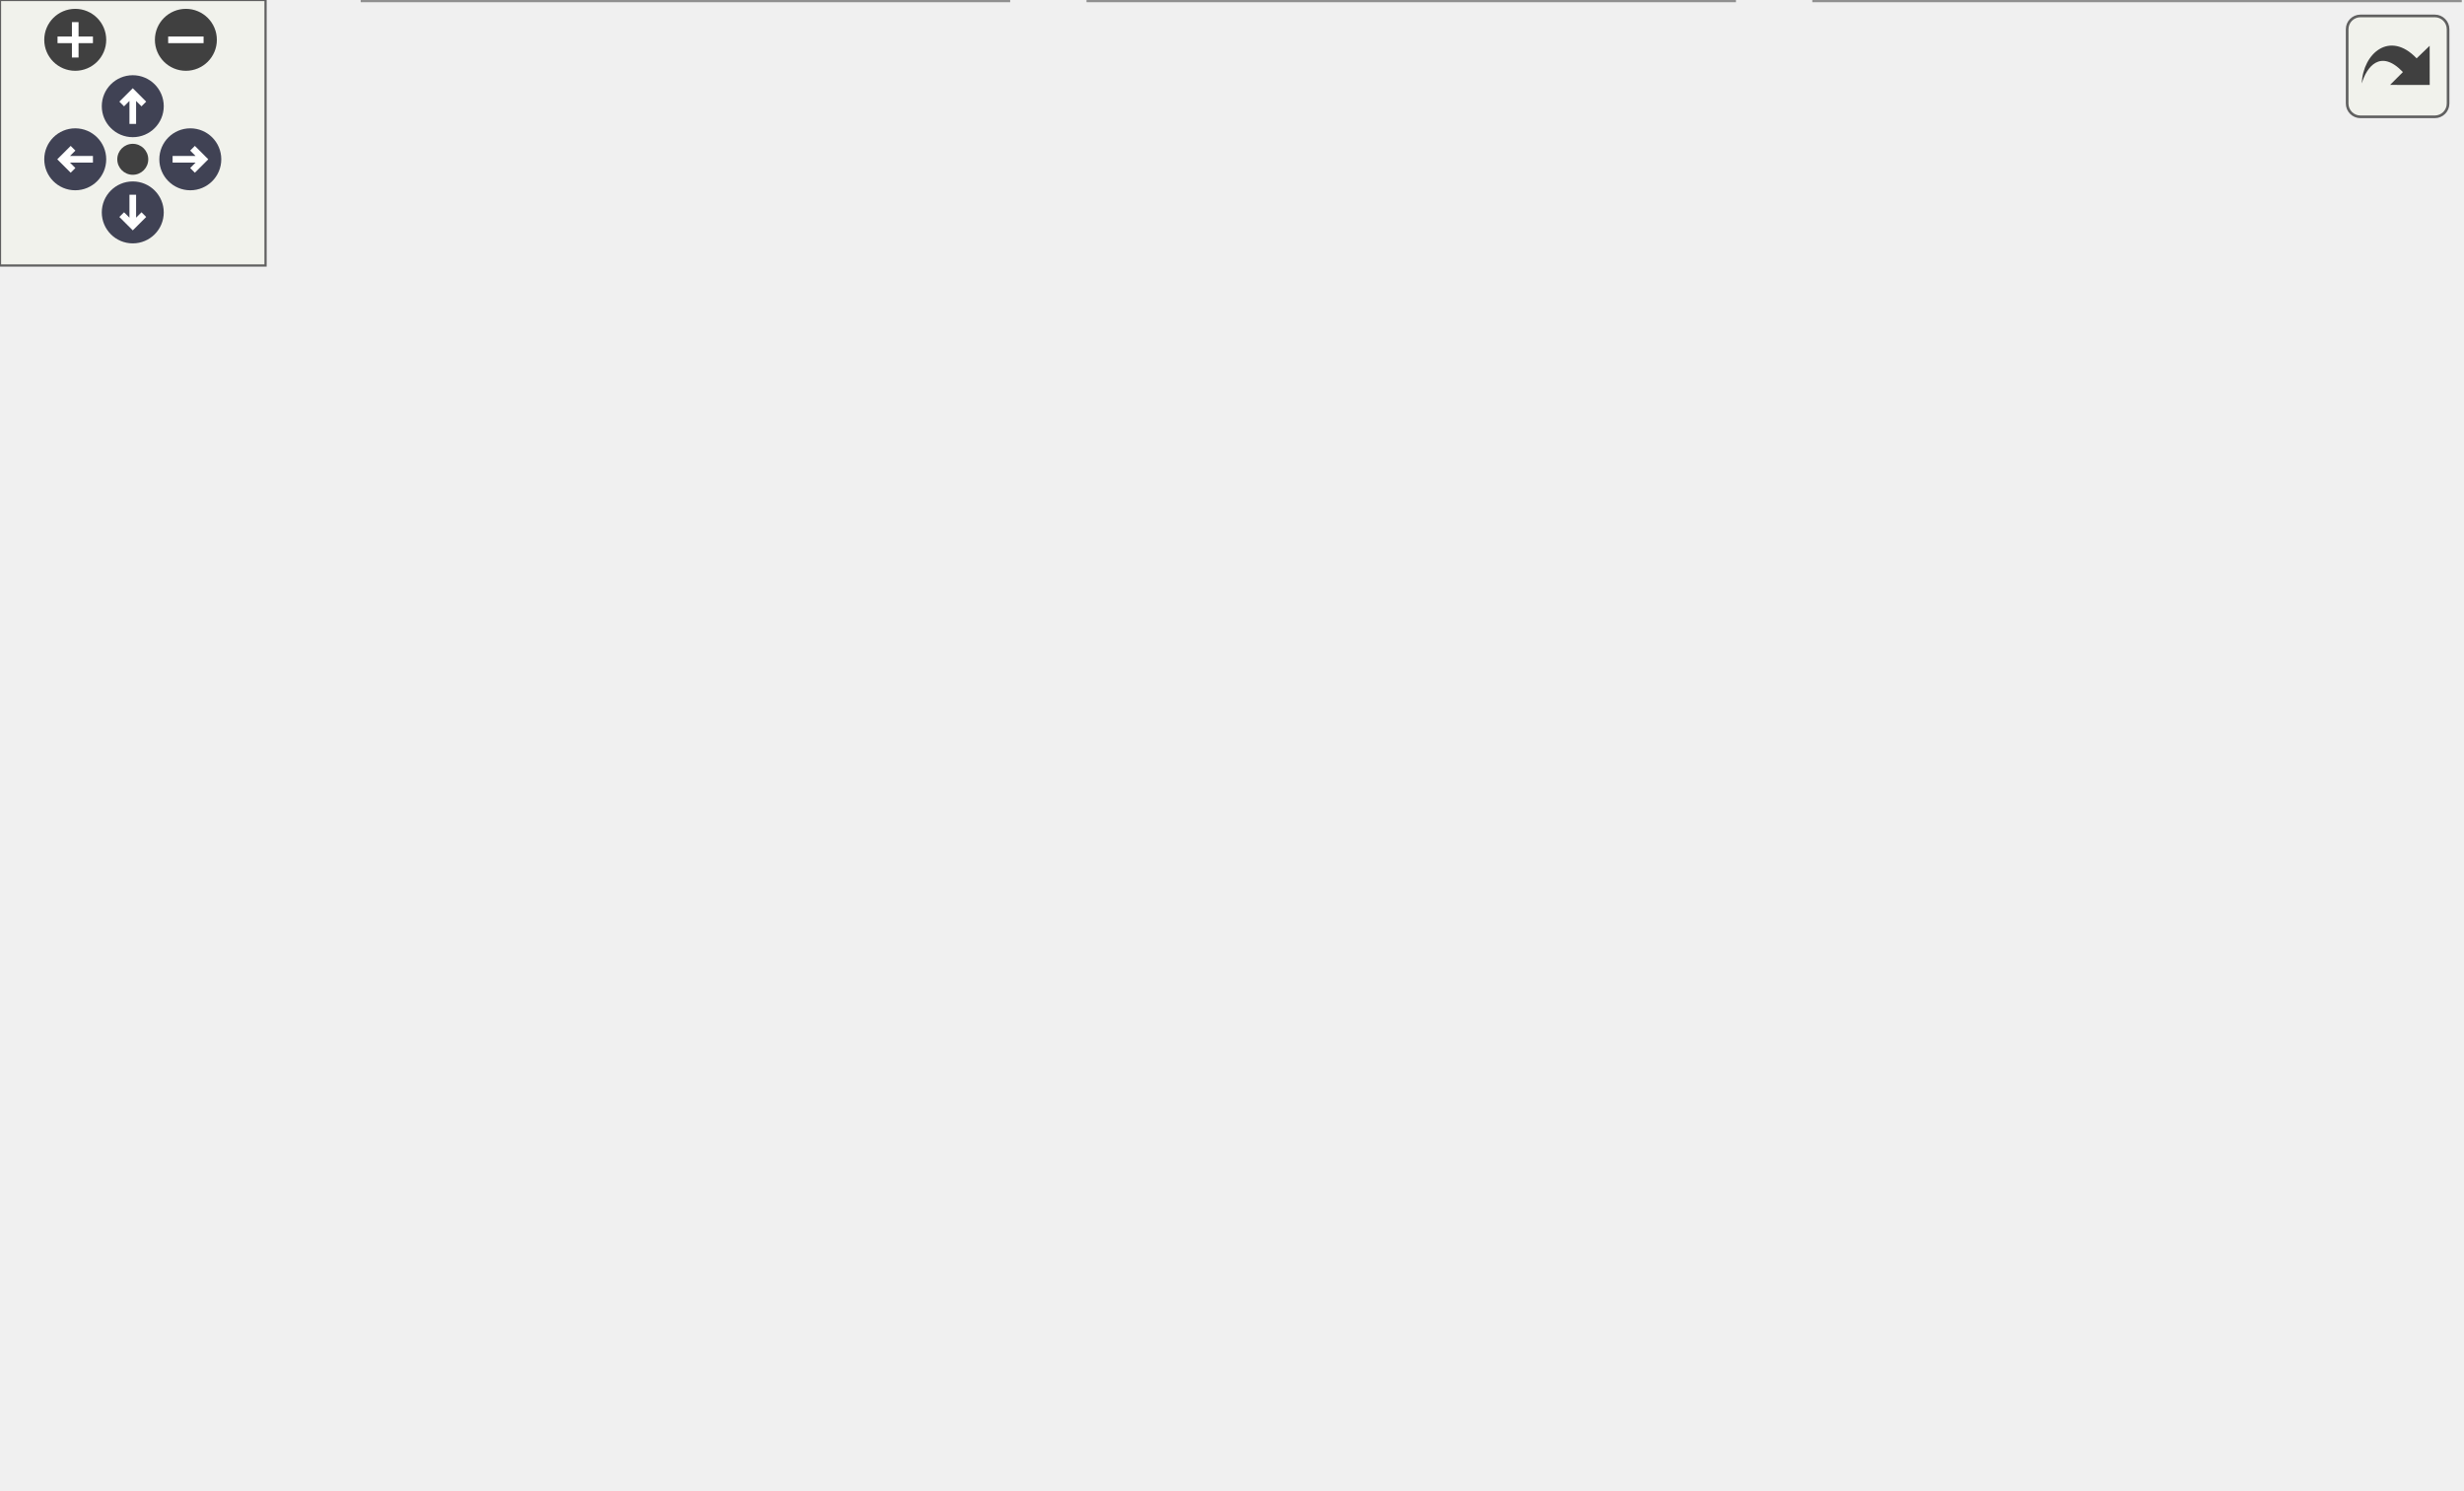
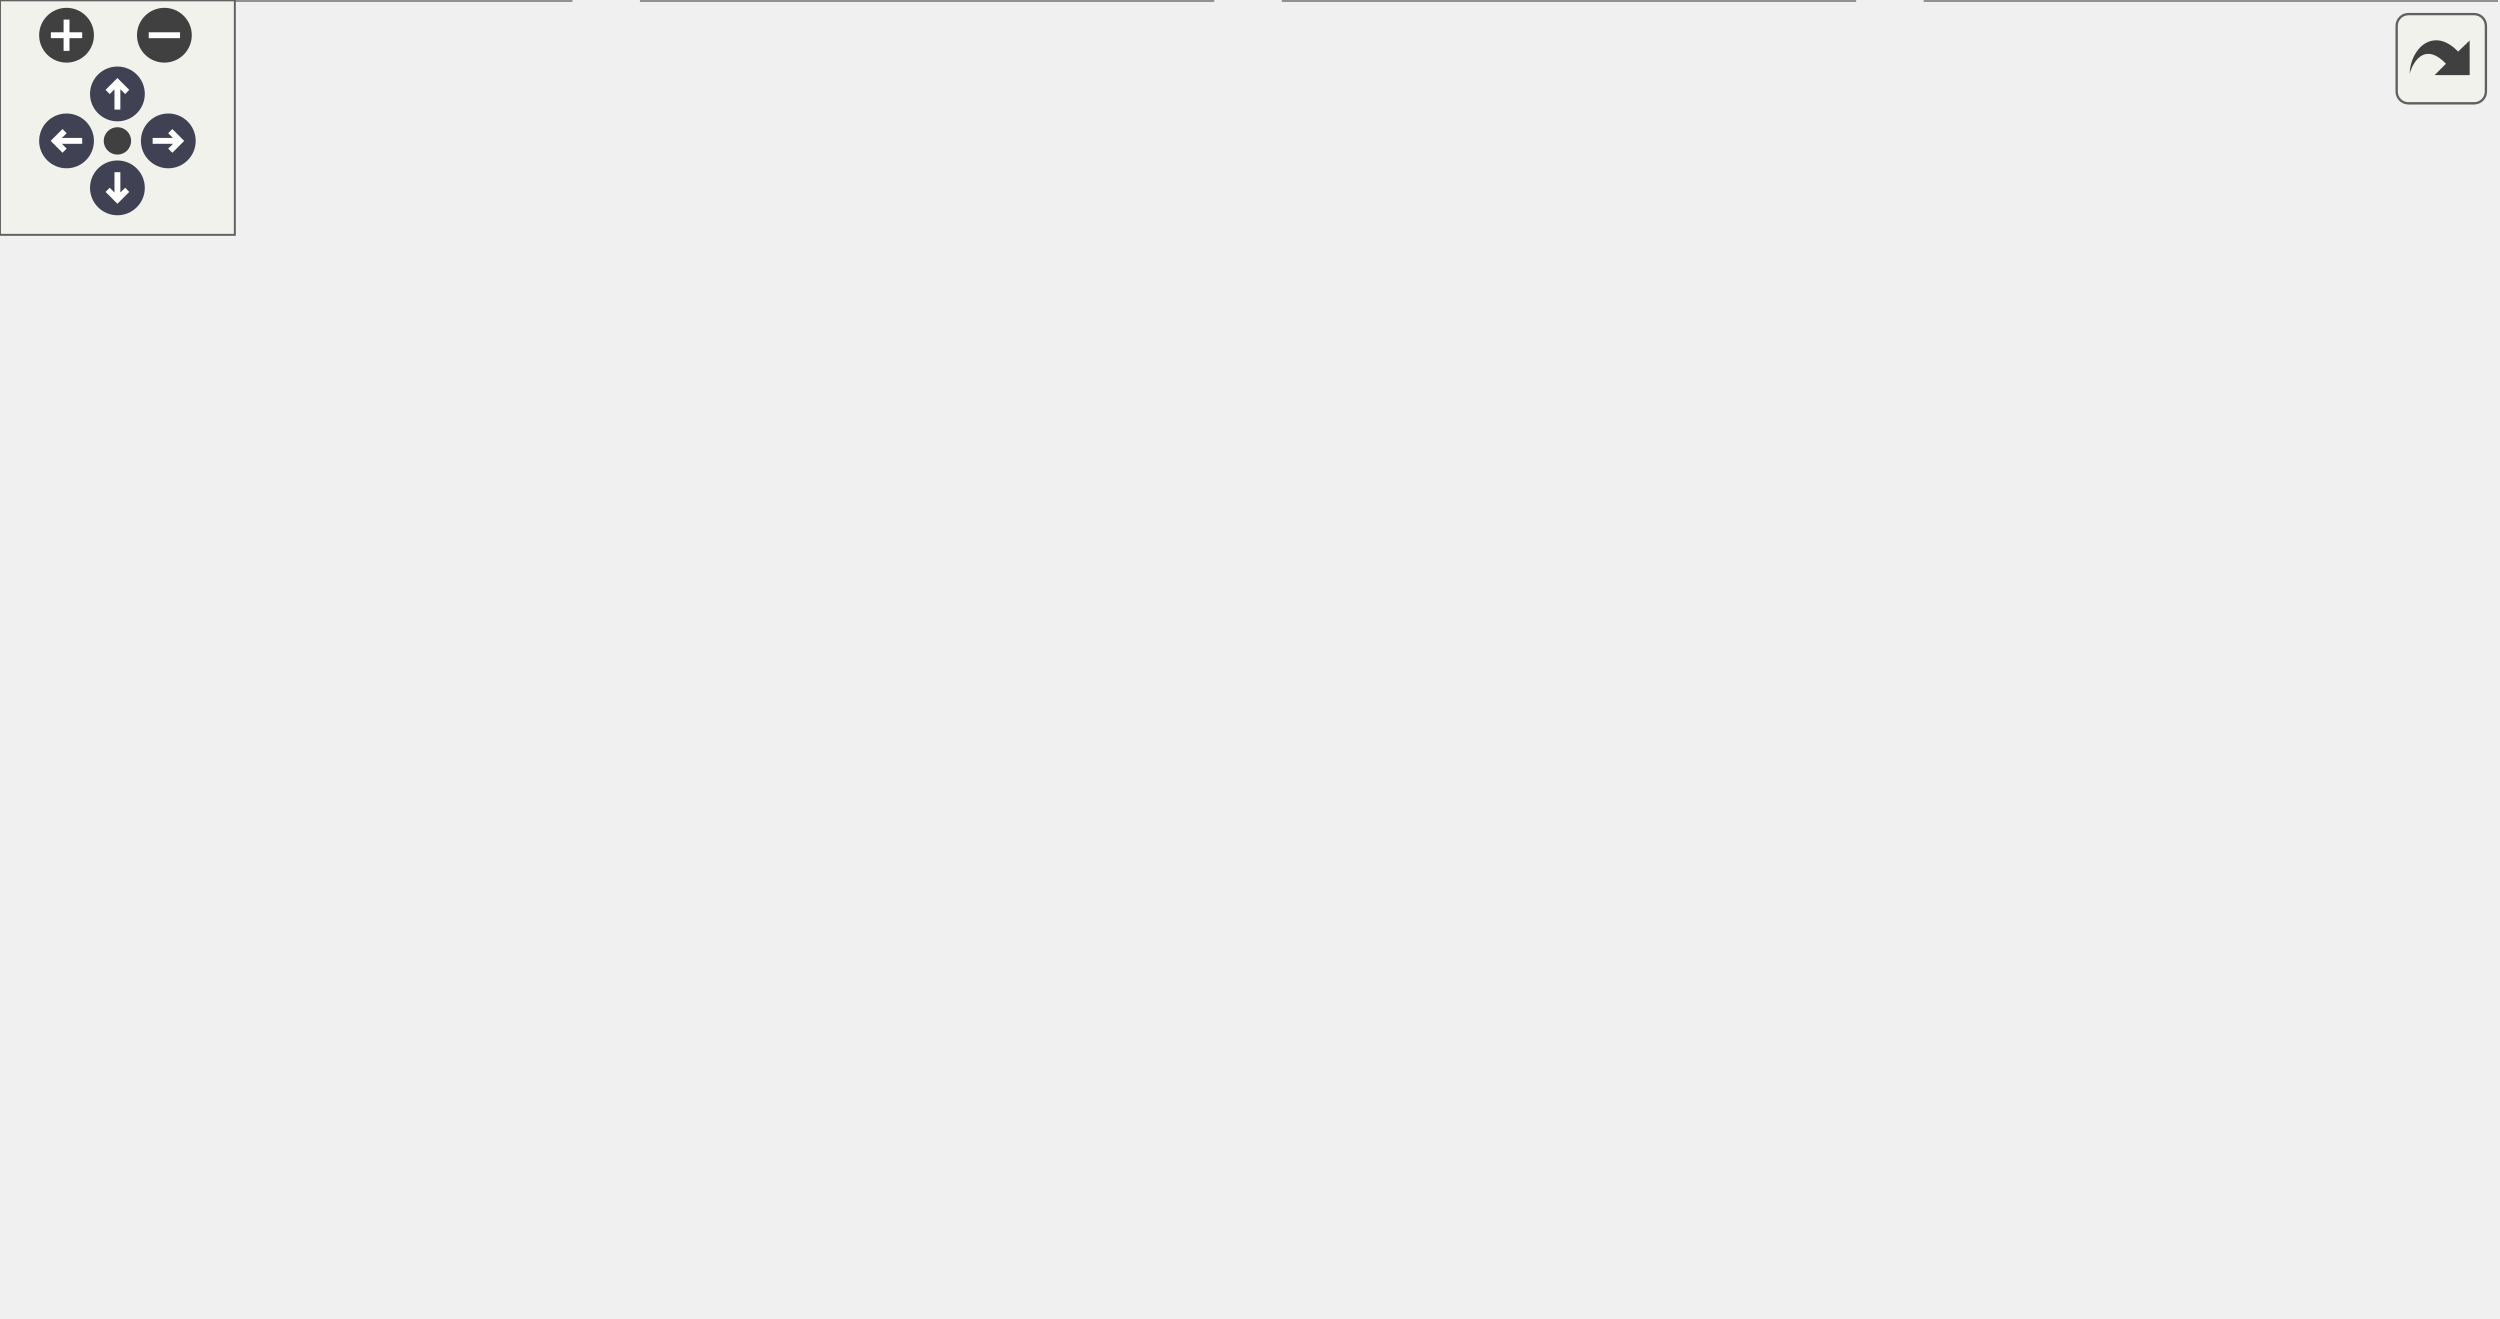
<svg xmlns="http://www.w3.org/2000/svg" xmlns:xlink="http://www.w3.org/1999/xlink" id="main" version="1.1" xml:space="preserve">
  <style type="text/css">
.node, .edge {opacity: 0.7;}
.node.selected, .edge.selected {opacity: 1;}
.edge:hover path { stroke: red; }
.edge:hover polygon { stroke: red; fill: red; }
</style>
  <defs>
    <circle id="rim" cx="0" cy="0" r="7" />
    <circle id="rim2" cx="0" cy="0" r="3.5" />
    <g id="zoomPlus">
      <use xlink:href="#rim" fill="#404040">
        <set attributeName="fill" to="#808080" begin="zoomplus.mouseover" end="zoomplus.mouseout" />
      </use>
      <path d="M-4,0h8M0,-4v8" fill="none" stroke="white" stroke-width="1.5" pointer-events="none" />
    </g>
    <g id="zoomMin">
      <use xlink:href="#rim" fill="#404040">
        <set attributeName="fill" to="#808080" begin="zoomminus.mouseover" end="zoomminus.mouseout" />
      </use>
      <path d="M-4,0h8" fill="none" stroke="white" stroke-width="1.5" pointer-events="none" />
    </g>
    <g id="arrowUp" transform="translate(30 24)">
      <use xlink:href="#rim" />
      <path pointer-events="none" fill="none" stroke="white" stroke-width="1.5" d="M0,-3.0v7 M-2.5,-0.5L0,-3.0L2.5,-0.5" />
    </g>
    <g id="arrowRight" transform="rotate(90) translate(36 -43)">
      <use xlink:href="#rim" />
      <path pointer-events="none" fill="none" stroke="white" stroke-width="1.5" d="M0,-3.0v7 M-2.5,-0.5L0,-3.0L2.5,-0.5" />
    </g>
    <g id="arrowDown" transform="rotate(180) translate(-30 -48)">
      <use xlink:href="#rim" />
      <path pointer-events="none" fill="none" stroke="white" stroke-width="1.5" d="M0,-3.0v7 M-2.5,-0.5L0,-3.0L2.5,-0.5" />
    </g>
    <g id="arrowLeft" transform="rotate(270) translate(-36 17)">
      <use xlink:href="#rim" />
      <path pointer-events="none" fill="none" stroke="white" stroke-width="1.5" d="M0,-3.0v7 M-2.5,-0.5L0,-3.0L2.5,-0.5" />
    </g>
    <g id="resetDef">
      <use xlink:href="#rim2" fill="#404040">
        <set attributeName="fill" to="#808080" begin="reset.mouseover" end="reset.mouseout" />
      </use>
    </g>
  </defs>
  <svg id="graph" class="graph">
    <g id="viewport">
      <g id="Node000001" class="node">
        <g id="a_Node000001">
          <a xlink:title="Cabeçalho da classe OSController.">
-             <polygon fill="#999999" stroke="#666666" points="309.75,-276 164,-276 164,-208 309.75,-208 309.75,-276" />
-             <text xml:space="preserve" text-anchor="start" x="172" y="-262.5" font-family="Helvetica,sans-Serif" font-size="10.00">/home/arthurteixeira</text>
-             <text xml:space="preserve" text-anchor="start" x="172" y="-250.5" font-family="Helvetica,sans-Serif" font-size="10.00">/Músicas/trabalho-grupo</text>
-             <text xml:space="preserve" text-anchor="start" x="172" y="-238.5" font-family="Helvetica,sans-Serif" font-size="10.00">-eng-soft/trabalho-grupo</text>
-             <text xml:space="preserve" text-anchor="start" x="172" y="-226.5" font-family="Helvetica,sans-Serif" font-size="10.00">-eng-soft/marmomanager_cpp</text>
-             <text xml:space="preserve" text-anchor="middle" x="236.88" y="-214.5" font-family="Helvetica,sans-Serif" font-size="10.00">/includes/os_controller.h</text>
+             <polygon fill="#999999" stroke="#666666" points="391.75,-276 246,-276 246,-208 391.75,-208 391.75,-276" />
+             <text xml:space="preserve" text-anchor="start" x="254" y="-262.5" font-family="Helvetica,sans-Serif" font-size="10.00">/home/arthurteixeira</text>
+             <text xml:space="preserve" text-anchor="start" x="254" y="-250.5" font-family="Helvetica,sans-Serif" font-size="10.00">/Músicas/trabalho-grupo</text>
+             <text xml:space="preserve" text-anchor="start" x="254" y="-238.5" font-family="Helvetica,sans-Serif" font-size="10.00">-eng-soft/trabalho-grupo</text>
+             <text xml:space="preserve" text-anchor="start" x="254" y="-226.5" font-family="Helvetica,sans-Serif" font-size="10.00">-eng-soft/marmomanager_cpp</text>
+             <text xml:space="preserve" text-anchor="middle" x="318.88" y="-214.5" font-family="Helvetica,sans-Serif" font-size="10.00">/includes/os_controller.h</text>
          </a>
        </g>
      </g>
      <g id="Node000002" class="node">
        <g id="a_Node000002">
          <a xlink:href="os__controller_8cpp.html" target="_top" xlink:title=" ">
            <polygon fill="white" stroke="#666666" points="145.75,-172 0,-172 0,-104 145.75,-104 145.75,-172" />
            <text xml:space="preserve" text-anchor="start" x="8" y="-158.5" font-family="Helvetica,sans-Serif" font-size="10.00">/home/arthurteixeira</text>
            <text xml:space="preserve" text-anchor="start" x="8" y="-146.5" font-family="Helvetica,sans-Serif" font-size="10.00">/Músicas/trabalho-grupo</text>
            <text xml:space="preserve" text-anchor="start" x="8" y="-134.5" font-family="Helvetica,sans-Serif" font-size="10.00">-eng-soft/trabalho-grupo</text>
            <text xml:space="preserve" text-anchor="start" x="8" y="-122.5" font-family="Helvetica,sans-Serif" font-size="10.00">-eng-soft/marmomanager_cpp</text>
            <text xml:space="preserve" text-anchor="middle" x="72.88" y="-110.5" font-family="Helvetica,sans-Serif" font-size="10.00">/src/os_controller.cpp</text>
          </a>
        </g>
      </g>
      <g id="edge1_Node000001_Node000002" class="edge">
        <g id="a_edge1_Node000001_Node000002">
          <a xlink:title=" ">
-             <path fill="none" stroke="#63b8ff" d="M173.67,-201.69C158.16,-192.04 141.71,-181.81 126.7,-172.47" />
-             <polygon fill="#63b8ff" stroke="#63b8ff" points="171.55,-204.49 181.89,-206.8 175.25,-198.55 171.55,-204.49" />
+             <path fill="none" stroke="#63b8ff" d="M235.24,-206.32C206.33,-194.34 174.18,-181 146.16,-169.39" />
+             <polygon fill="#63b8ff" stroke="#63b8ff" points="233.76,-209.5 244.33,-210.09 236.44,-203.03 233.76,-209.5" />
          </a>
        </g>
      </g>
      <g id="Node000003" class="node">
        <g id="a_Node000003">
          <a xlink:href="history__dialog_8h.html" target="_top" xlink:title="Cabeçalho para a view StatusHistoryDialog.">
            <polygon fill="white" stroke="#666666" points="309.75,-172 164,-172 164,-104 309.75,-104 309.75,-172" />
            <text xml:space="preserve" text-anchor="start" x="172" y="-158.5" font-family="Helvetica,sans-Serif" font-size="10.00">/home/arthurteixeira</text>
            <text xml:space="preserve" text-anchor="start" x="172" y="-146.5" font-family="Helvetica,sans-Serif" font-size="10.00">/Músicas/trabalho-grupo</text>
            <text xml:space="preserve" text-anchor="start" x="172" y="-134.5" font-family="Helvetica,sans-Serif" font-size="10.00">-eng-soft/trabalho-grupo</text>
            <text xml:space="preserve" text-anchor="start" x="172" y="-122.5" font-family="Helvetica,sans-Serif" font-size="10.00">-eng-soft/marmomanager_cpp</text>
            <text xml:space="preserve" text-anchor="middle" x="236.88" y="-110.5" font-family="Helvetica,sans-Serif" font-size="10.00">/src/ui/history_dialog.h</text>
          </a>
        </g>
      </g>
      <g id="edge2_Node000001_Node000003" class="edge">
        <g id="a_edge2_Node000001_Node000003">
          <a xlink:title=" ">
-             <path fill="none" stroke="#63b8ff" d="M236.88,-196.18C236.88,-188.22 236.88,-180.05 236.88,-172.47" />
-             <polygon fill="#63b8ff" stroke="#63b8ff" points="233.38,-196.09 236.88,-206.09 240.38,-196.09 233.38,-196.09" />
+             <path fill="none" stroke="#63b8ff" d="M284.84,-198.67C277.82,-189.93 270.51,-180.84 263.79,-172.47" />
+             <polygon fill="#63b8ff" stroke="#63b8ff" points="282.08,-200.82 291.08,-206.42 287.54,-196.44 282.08,-200.82" />
          </a>
        </g>
      </g>
      <g id="Node000006" class="node">
        <g id="a_Node000006">
          <a xlink:href="main__window_8h.html" target="_top" xlink:title="Cabeçalho para a view principal MarmoManagerApp.">
            <polygon fill="white" stroke="#666666" points="473.75,-172 328,-172 328,-104 473.75,-104 473.75,-172" />
            <text xml:space="preserve" text-anchor="start" x="336" y="-158.5" font-family="Helvetica,sans-Serif" font-size="10.00">/home/arthurteixeira</text>
            <text xml:space="preserve" text-anchor="start" x="336" y="-146.5" font-family="Helvetica,sans-Serif" font-size="10.00">/Músicas/trabalho-grupo</text>
            <text xml:space="preserve" text-anchor="start" x="336" y="-134.5" font-family="Helvetica,sans-Serif" font-size="10.00">-eng-soft/trabalho-grupo</text>
            <text xml:space="preserve" text-anchor="start" x="336" y="-122.5" font-family="Helvetica,sans-Serif" font-size="10.00">-eng-soft/marmomanager_cpp</text>
            <text xml:space="preserve" text-anchor="middle" x="400.88" y="-110.5" font-family="Helvetica,sans-Serif" font-size="10.00">/src/ui/main_window.h</text>
          </a>
        </g>
      </g>
      <g id="edge5_Node000001_Node000006" class="edge">
        <g id="a_edge5_Node000001_Node000006">
          <a xlink:title=" ">
-             <path fill="none" stroke="#63b8ff" d="M300.08,-201.69C315.59,-192.04 332.04,-181.81 347.05,-172.47" />
-             <polygon fill="#63b8ff" stroke="#63b8ff" points="298.5,-198.55 291.86,-206.8 302.2,-204.49 298.5,-198.55" />
+             <path fill="none" stroke="#63b8ff" d="M352.91,-198.67C359.93,-189.93 367.24,-180.84 373.96,-172.47" />
+             <polygon fill="#63b8ff" stroke="#63b8ff" points="350.21,-196.44 346.67,-206.42 355.67,-200.82 350.21,-196.44" />
+           </a>
+         </g>
+       </g>
+       <g id="Node000009" class="node">
+         <g id="a_Node000009">
+           <a xlink:href="test__core_8cpp.html" target="_top" xlink:title=" ">
+             <polygon fill="white" stroke="#666666" points="637.75,-172 492,-172 492,-104 637.75,-104 637.75,-172" />
+             <text xml:space="preserve" text-anchor="start" x="500" y="-158.5" font-family="Helvetica,sans-Serif" font-size="10.00">/home/arthurteixeira</text>
+             <text xml:space="preserve" text-anchor="start" x="500" y="-146.5" font-family="Helvetica,sans-Serif" font-size="10.00">/Músicas/trabalho-grupo</text>
+             <text xml:space="preserve" text-anchor="start" x="500" y="-134.5" font-family="Helvetica,sans-Serif" font-size="10.00">-eng-soft/trabalho-grupo</text>
+             <text xml:space="preserve" text-anchor="start" x="500" y="-122.5" font-family="Helvetica,sans-Serif" font-size="10.00">-eng-soft/marmomanager_cpp</text>
+             <text xml:space="preserve" text-anchor="middle" x="564.88" y="-110.5" font-family="Helvetica,sans-Serif" font-size="10.00">/tests/unit/test_core.cpp</text>
+           </a>
+         </g>
+       </g>
+       <g id="edge9_Node000001_Node000009" class="edge">
+         <g id="a_edge9_Node000001_Node000009">
+           <a xlink:title=" ">
+             <path fill="none" stroke="#63b8ff" d="M402.51,-206.32C431.42,-194.34 463.57,-181 491.59,-169.39" />
+             <polygon fill="#63b8ff" stroke="#63b8ff" points="401.31,-203.03 393.42,-210.09 403.99,-209.5 401.31,-203.03" />
          </a>
        </g>
      </g>
      <g id="Node000004" class="node">
        <g id="a_Node000004">
          <a xlink:href="history__dialog_8cpp.html" target="_top" xlink:title=" ">
-             <polygon fill="white" stroke="#666666" points="227.75,-68 82,-68 82,0 227.75,0 227.75,-68" />
-             <text xml:space="preserve" text-anchor="start" x="90" y="-54.5" font-family="Helvetica,sans-Serif" font-size="10.00">/home/arthurteixeira</text>
-             <text xml:space="preserve" text-anchor="start" x="90" y="-42.5" font-family="Helvetica,sans-Serif" font-size="10.00">/Músicas/trabalho-grupo</text>
-             <text xml:space="preserve" text-anchor="start" x="90" y="-30.5" font-family="Helvetica,sans-Serif" font-size="10.00">-eng-soft/trabalho-grupo</text>
-             <text xml:space="preserve" text-anchor="start" x="90" y="-18.5" font-family="Helvetica,sans-Serif" font-size="10.00">-eng-soft/marmomanager_cpp</text>
-             <text xml:space="preserve" text-anchor="middle" x="154.88" y="-6.5" font-family="Helvetica,sans-Serif" font-size="10.00">/src/ui/history_dialog.cpp</text>
+             <polygon fill="white" stroke="#666666" points="145.75,-68 0,-68 0,0 145.75,0 145.75,-68" />
+             <text xml:space="preserve" text-anchor="start" x="8" y="-54.5" font-family="Helvetica,sans-Serif" font-size="10.00">/home/arthurteixeira</text>
+             <text xml:space="preserve" text-anchor="start" x="8" y="-42.5" font-family="Helvetica,sans-Serif" font-size="10.00">/Músicas/trabalho-grupo</text>
+             <text xml:space="preserve" text-anchor="start" x="8" y="-30.5" font-family="Helvetica,sans-Serif" font-size="10.00">-eng-soft/trabalho-grupo</text>
+             <text xml:space="preserve" text-anchor="start" x="8" y="-18.5" font-family="Helvetica,sans-Serif" font-size="10.00">-eng-soft/marmomanager_cpp</text>
+             <text xml:space="preserve" text-anchor="middle" x="72.88" y="-6.5" font-family="Helvetica,sans-Serif" font-size="10.00">/src/ui/history_dialog.cpp</text>
          </a>
        </g>
      </g>
      <g id="edge3_Node000003_Node000004" class="edge">
        <g id="a_edge3_Node000003_Node000004">
          <a xlink:title=" ">
-             <path fill="none" stroke="#63b8ff" d="M202.84,-94.67C195.82,-85.93 188.51,-76.84 181.79,-68.47" />
-             <polygon fill="#63b8ff" stroke="#63b8ff" points="200.08,-96.82 209.08,-102.42 205.54,-92.44 200.08,-96.82" />
+             <path fill="none" stroke="#63b8ff" d="M173.67,-97.69C158.16,-88.04 141.71,-77.81 126.7,-68.47" />
+             <polygon fill="#63b8ff" stroke="#63b8ff" points="171.55,-100.49 181.89,-102.8 175.25,-94.55 171.55,-100.49" />
          </a>
        </g>
      </g>
      <g id="Node000005" class="node">
        <g id="a_Node000005">
          <a xlink:href="main__window_8cpp.html" target="_top" xlink:title=" ">
-             <polygon fill="white" stroke="#666666" points="391.75,-68 246,-68 246,0 391.75,0 391.75,-68" />
-             <text xml:space="preserve" text-anchor="start" x="254" y="-54.5" font-family="Helvetica,sans-Serif" font-size="10.00">/home/arthurteixeira</text>
-             <text xml:space="preserve" text-anchor="start" x="254" y="-42.5" font-family="Helvetica,sans-Serif" font-size="10.00">/Músicas/trabalho-grupo</text>
-             <text xml:space="preserve" text-anchor="start" x="254" y="-30.5" font-family="Helvetica,sans-Serif" font-size="10.00">-eng-soft/trabalho-grupo</text>
-             <text xml:space="preserve" text-anchor="start" x="254" y="-18.5" font-family="Helvetica,sans-Serif" font-size="10.00">-eng-soft/marmomanager_cpp</text>
-             <text xml:space="preserve" text-anchor="middle" x="318.88" y="-6.5" font-family="Helvetica,sans-Serif" font-size="10.00">/src/ui/main_window.cpp</text>
+             <polygon fill="white" stroke="#666666" points="309.75,-68 164,-68 164,0 309.75,0 309.75,-68" />
+             <text xml:space="preserve" text-anchor="start" x="172" y="-54.5" font-family="Helvetica,sans-Serif" font-size="10.00">/home/arthurteixeira</text>
+             <text xml:space="preserve" text-anchor="start" x="172" y="-42.5" font-family="Helvetica,sans-Serif" font-size="10.00">/Músicas/trabalho-grupo</text>
+             <text xml:space="preserve" text-anchor="start" x="172" y="-30.5" font-family="Helvetica,sans-Serif" font-size="10.00">-eng-soft/trabalho-grupo</text>
+             <text xml:space="preserve" text-anchor="start" x="172" y="-18.5" font-family="Helvetica,sans-Serif" font-size="10.00">-eng-soft/marmomanager_cpp</text>
+             <text xml:space="preserve" text-anchor="middle" x="236.88" y="-6.5" font-family="Helvetica,sans-Serif" font-size="10.00">/src/ui/main_window.cpp</text>
          </a>
        </g>
      </g>
      <g id="edge4_Node000003_Node000005" class="edge">
        <g id="a_edge4_Node000003_Node000005">
          <a xlink:title=" ">
-             <path fill="none" stroke="#63b8ff" d="M270.91,-94.67C277.93,-85.93 285.24,-76.84 291.96,-68.47" />
-             <polygon fill="#63b8ff" stroke="#63b8ff" points="268.21,-92.44 264.67,-102.42 273.67,-96.82 268.21,-92.44" />
+             <path fill="none" stroke="#63b8ff" d="M236.88,-92.18C236.88,-84.22 236.88,-76.05 236.88,-68.47" />
+             <polygon fill="#63b8ff" stroke="#63b8ff" points="233.38,-92.09 236.88,-102.09 240.38,-92.09 233.38,-92.09" />
          </a>
        </g>
      </g>
      <g id="edge7_Node000006_Node000005" class="edge">
        <g id="a_edge7_Node000006_Node000005">
          <a xlink:title=" ">
-             <path fill="none" stroke="#63b8ff" d="M366.84,-94.67C359.82,-85.93 352.51,-76.84 345.79,-68.47" />
-             <polygon fill="#63b8ff" stroke="#63b8ff" points="364.08,-96.82 373.08,-102.42 369.54,-92.44 364.08,-96.82" />
+             <path fill="none" stroke="#63b8ff" d="M337.67,-97.69C322.16,-88.04 305.71,-77.81 290.7,-68.47" />
+             <polygon fill="#63b8ff" stroke="#63b8ff" points="335.55,-100.49 345.89,-102.8 339.25,-94.55 335.55,-100.49" />
          </a>
        </g>
      </g>
      <g id="Node000007" class="node">
        <g id="a_Node000007">
          <a xlink:href="main_8cpp.html" target="_top" xlink:title=" ">
-             <polygon fill="white" stroke="#666666" points="555.75,-68 410,-68 410,0 555.75,0 555.75,-68" />
-             <text xml:space="preserve" text-anchor="start" x="418" y="-54.5" font-family="Helvetica,sans-Serif" font-size="10.00">/home/arthurteixeira</text>
-             <text xml:space="preserve" text-anchor="start" x="418" y="-42.5" font-family="Helvetica,sans-Serif" font-size="10.00">/Músicas/trabalho-grupo</text>
-             <text xml:space="preserve" text-anchor="start" x="418" y="-30.5" font-family="Helvetica,sans-Serif" font-size="10.00">-eng-soft/trabalho-grupo</text>
-             <text xml:space="preserve" text-anchor="start" x="418" y="-18.5" font-family="Helvetica,sans-Serif" font-size="10.00">-eng-soft/marmomanager_cpp</text>
-             <text xml:space="preserve" text-anchor="middle" x="482.88" y="-6.5" font-family="Helvetica,sans-Serif" font-size="10.00">/src/main.cpp</text>
+             <polygon fill="white" stroke="#666666" points="473.75,-68 328,-68 328,0 473.75,0 473.75,-68" />
+             <text xml:space="preserve" text-anchor="start" x="336" y="-54.5" font-family="Helvetica,sans-Serif" font-size="10.00">/home/arthurteixeira</text>
+             <text xml:space="preserve" text-anchor="start" x="336" y="-42.5" font-family="Helvetica,sans-Serif" font-size="10.00">/Músicas/trabalho-grupo</text>
+             <text xml:space="preserve" text-anchor="start" x="336" y="-30.5" font-family="Helvetica,sans-Serif" font-size="10.00">-eng-soft/trabalho-grupo</text>
+             <text xml:space="preserve" text-anchor="start" x="336" y="-18.5" font-family="Helvetica,sans-Serif" font-size="10.00">-eng-soft/marmomanager_cpp</text>
+             <text xml:space="preserve" text-anchor="middle" x="400.88" y="-6.5" font-family="Helvetica,sans-Serif" font-size="10.00">/src/main.cpp</text>
          </a>
        </g>
      </g>
      <g id="edge6_Node000006_Node000007" class="edge">
        <g id="a_edge6_Node000006_Node000007">
          <a xlink:title=" ">
-             <path fill="none" stroke="#63b8ff" d="M434.91,-94.67C441.93,-85.93 449.24,-76.84 455.96,-68.47" />
-             <polygon fill="#63b8ff" stroke="#63b8ff" points="432.21,-92.44 428.67,-102.42 437.67,-96.82 432.21,-92.44" />
+             <path fill="none" stroke="#63b8ff" d="M400.88,-92.18C400.88,-84.22 400.88,-76.05 400.88,-68.47" />
+             <polygon fill="#63b8ff" stroke="#63b8ff" points="397.38,-92.09 400.88,-102.09 404.38,-92.09 397.38,-92.09" />
+           </a>
+         </g>
+       </g>
+       <g id="Node000008" class="node">
+         <g id="a_Node000008">
+           <a xlink:href="test__func__gui_8cpp.html" target="_top" xlink:title=" ">
+             <polygon fill="white" stroke="#666666" points="637.75,-68 492,-68 492,0 637.75,0 637.75,-68" />
+             <text xml:space="preserve" text-anchor="start" x="500" y="-54.5" font-family="Helvetica,sans-Serif" font-size="10.00">/home/arthurteixeira</text>
+             <text xml:space="preserve" text-anchor="start" x="500" y="-42.5" font-family="Helvetica,sans-Serif" font-size="10.00">/Músicas/trabalho-grupo</text>
+             <text xml:space="preserve" text-anchor="start" x="500" y="-30.5" font-family="Helvetica,sans-Serif" font-size="10.00">-eng-soft/trabalho-grupo</text>
+             <text xml:space="preserve" text-anchor="start" x="500" y="-18.5" font-family="Helvetica,sans-Serif" font-size="10.00">-eng-soft/marmomanager_cpp</text>
+             <text xml:space="preserve" text-anchor="middle" x="564.88" y="-6.5" font-family="Helvetica,sans-Serif" font-size="10.00">/tests/func/test_func_gui.cpp</text>
+           </a>
+         </g>
+       </g>
+       <g id="edge8_Node000006_Node000008" class="edge">
+         <g id="a_edge8_Node000006_Node000008">
+           <a xlink:title=" ">
+             <path fill="none" stroke="#63b8ff" d="M464.08,-97.69C479.59,-88.04 496.04,-77.81 511.05,-68.47" />
+             <polygon fill="#63b8ff" stroke="#63b8ff" points="462.5,-94.55 455.86,-102.8 466.2,-100.49 462.5,-94.55" />
          </a>
        </g>
      </g>
    </g>
  </svg>
  <g id="navigator" transform="translate(0 0)" fill="#404254">
    <rect fill="#f2f5e9" fill-opacity="0.5" stroke="#606060" stroke-width=".5" x="0" y="0" width="60" height="60" />
    <use id="zoomplus" xlink:href="#zoomPlus" x="17" y="9" />
    <use id="zoomminus" xlink:href="#zoomMin" x="42" y="9" />
    <use id="reset" xlink:href="#resetDef" x="30" y="36" />
    <use id="arrowup" xlink:href="#arrowUp" x="0" y="0" />
    <use id="arrowright" xlink:href="#arrowRight" x="0" y="0" />
    <use id="arrowdown" xlink:href="#arrowDown" x="0" y="0" />
    <use id="arrowleft" xlink:href="#arrowLeft" x="0" y="0" />
  </g>
  <svg viewBox="0 0 15 15" width="100%" height="30px" preserveAspectRatio="xMaxYMin meet">
    <g id="arrow_out" transform="scale(0.3 0.3)">
      <a xlink:href="os__controller_8h__dep__incl_org.svg" target="_base">
        <rect id="button" ry="5" rx="5" y="6" x="6" height="38" width="38" fill="#f2f5e9" fill-opacity="0.5" stroke="#606060" stroke-width="1.0" />
        <path id="arrow" d="M 11.5,31.437 C 11.94,20.098 22.043,11.323 32.159,21.979 L 37.069,17.246 C 37.069,17.246 37.088,32 37.088,32 L 22.16,31.978 C 22.16,31.978 26.998,27.14 26.998,27.14 C 18.529,18.264 13.292,25.23 11.5,31.437 z" style="fill:#404040;" />
      </a>
    </g>
  </svg>
  <style type="text/css">

[data-mouse-over-selected='false'] { opacity: 0.7; }
[data-mouse-over-selected='true']  { opacity: 1.0; }

</style>
</svg>
